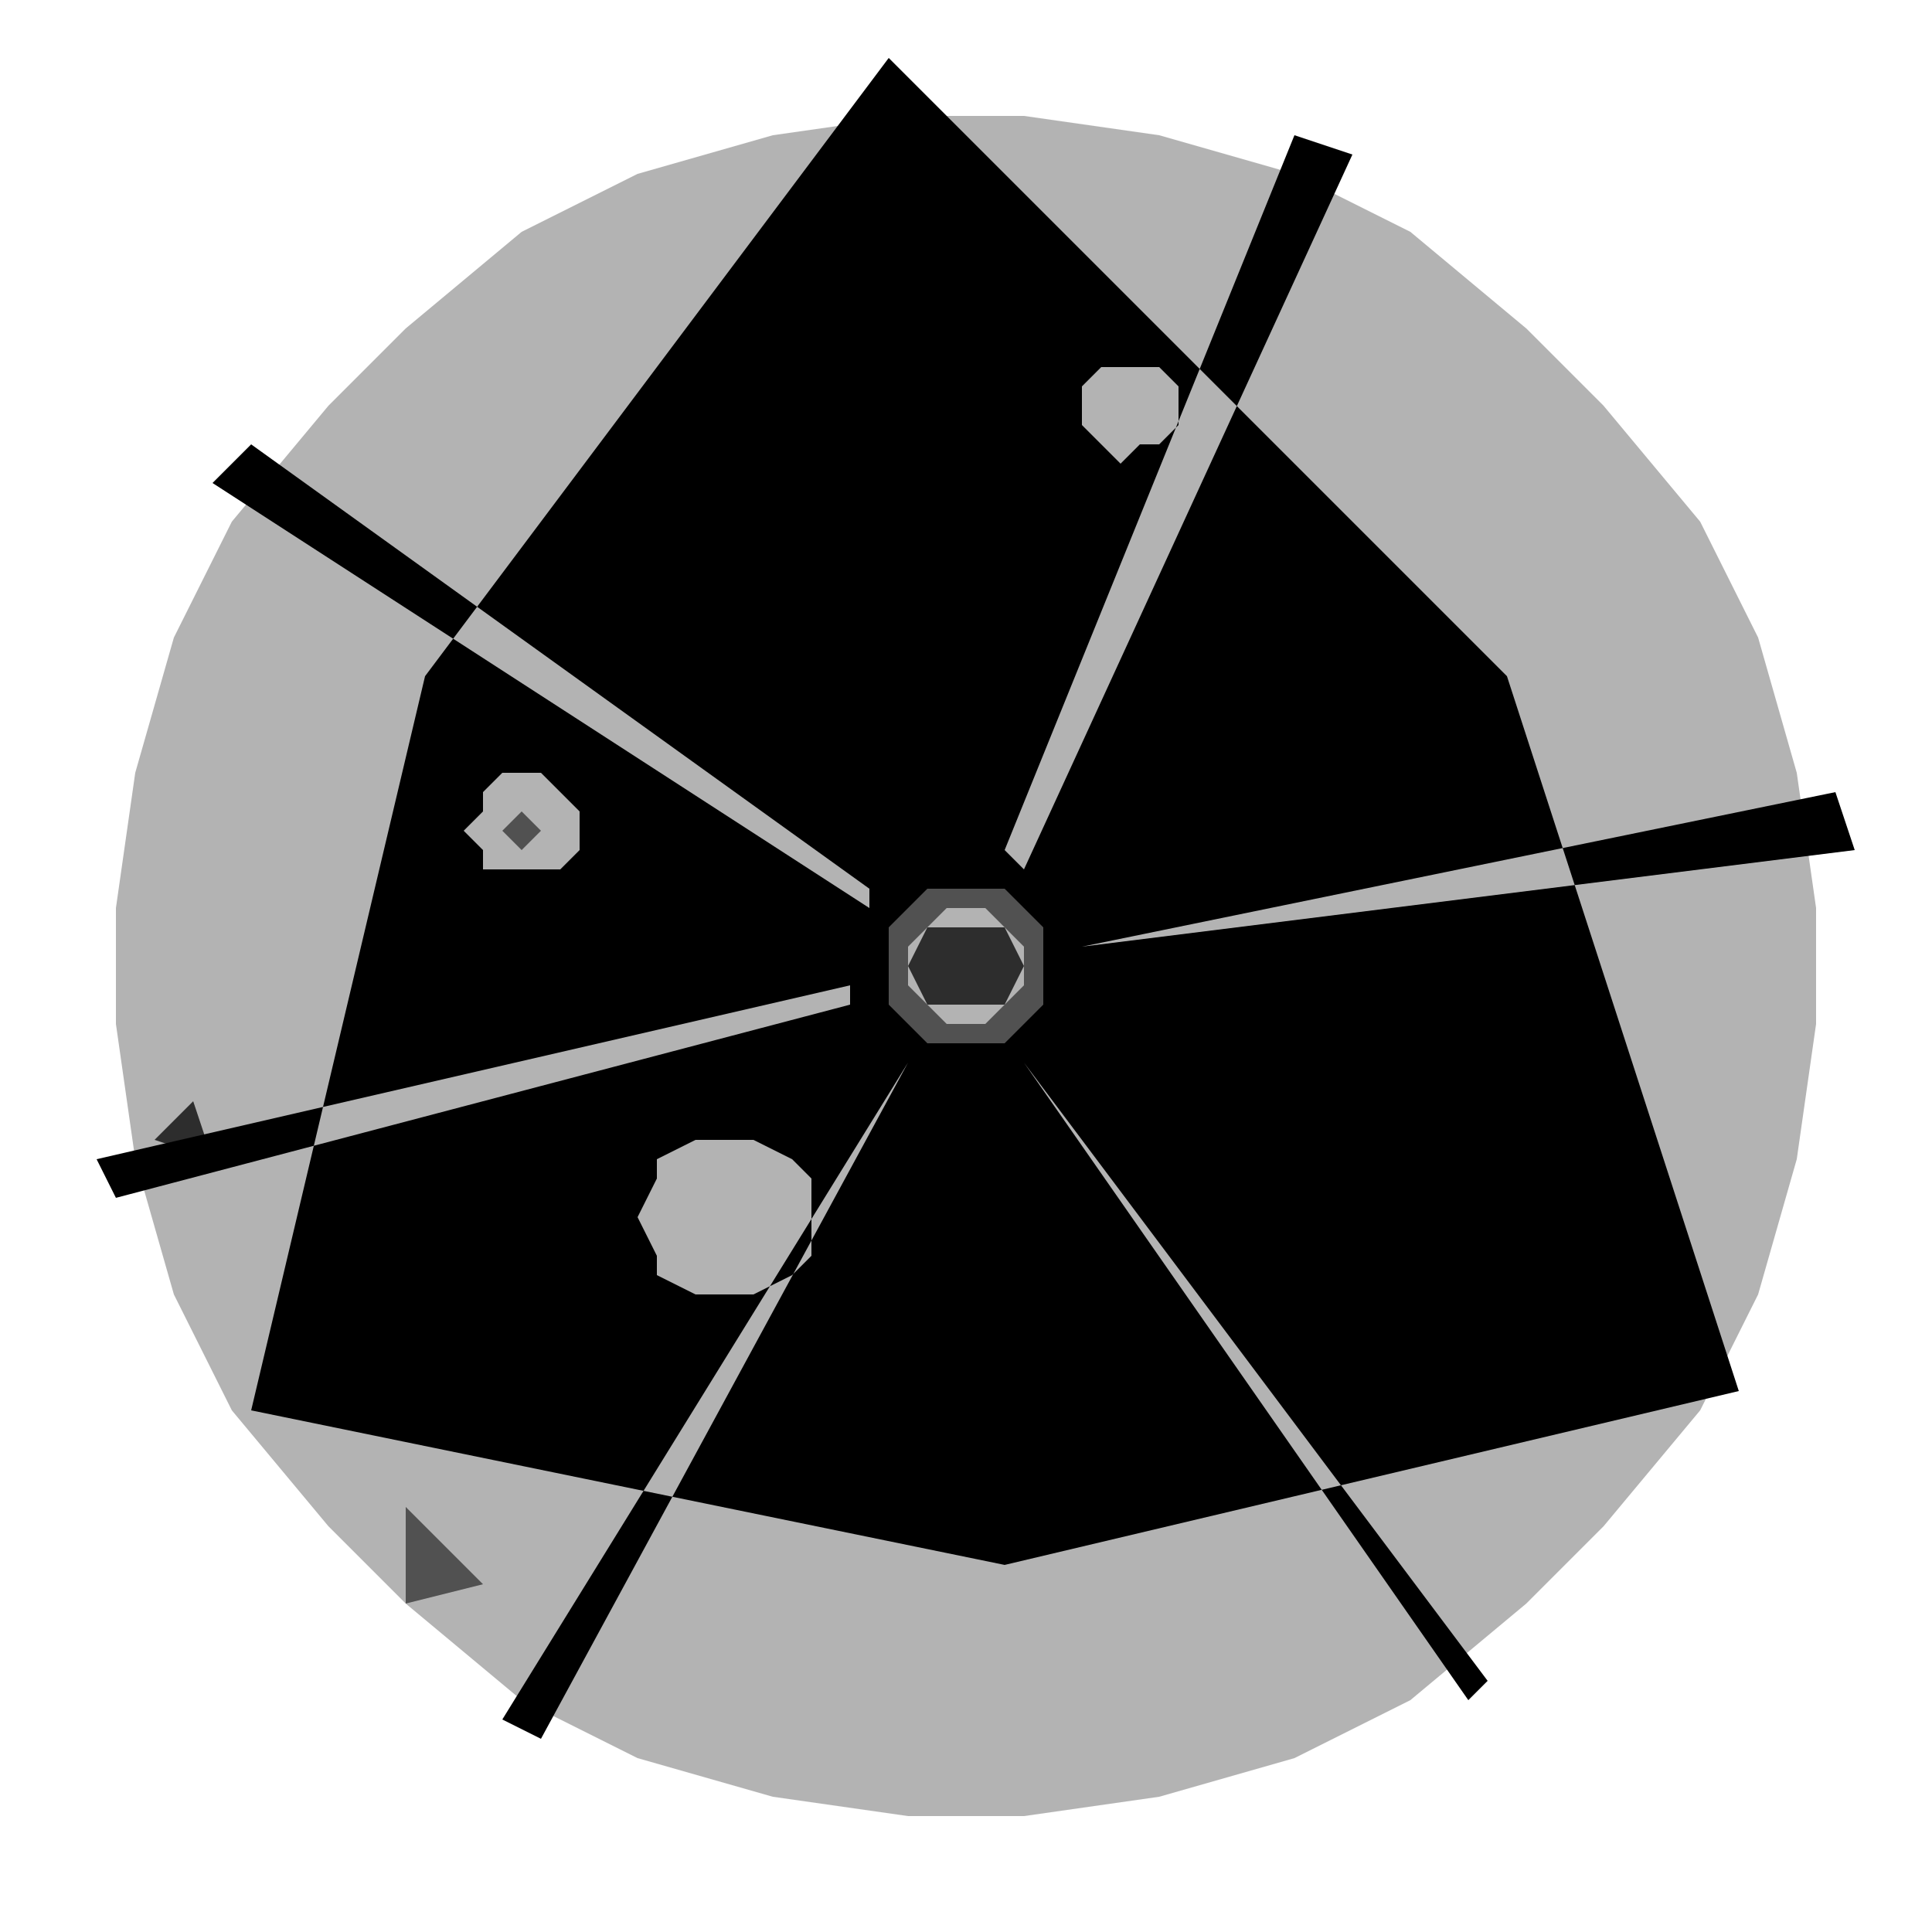
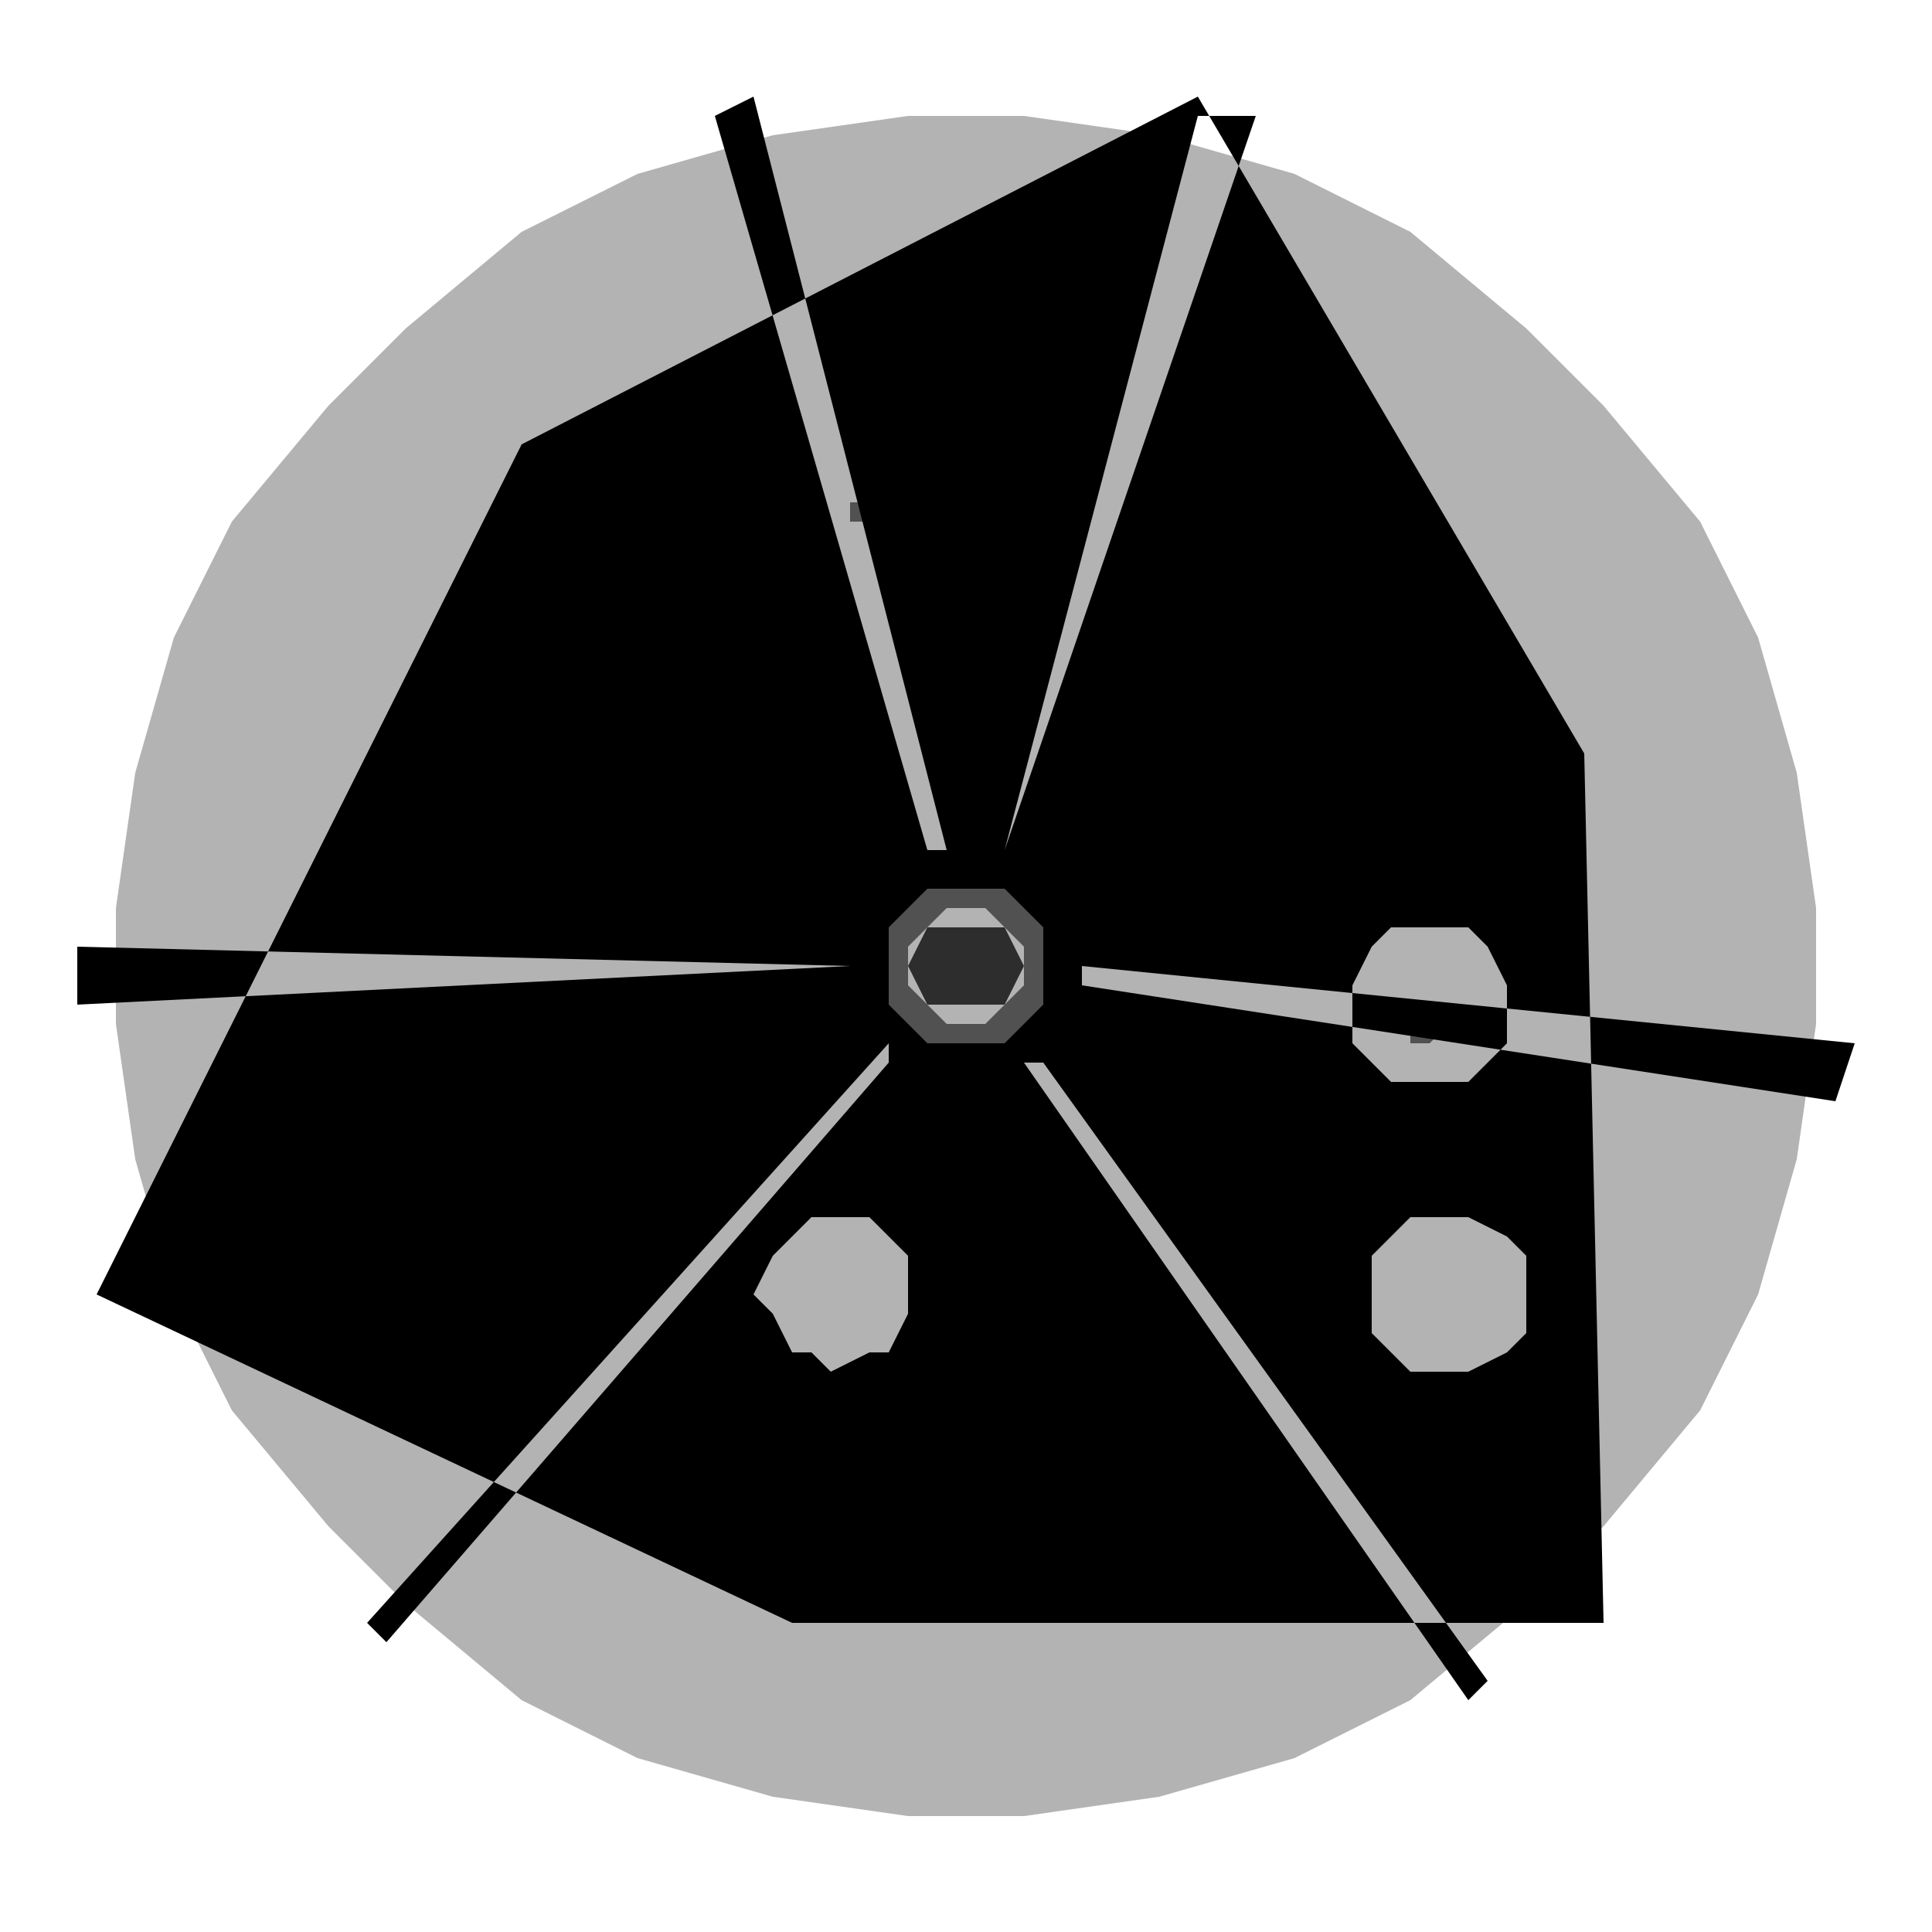
<svg xmlns="http://www.w3.org/2000/svg" viewBox="0 0 100 100" role="img" aria-label="@playform/client-dsh-panel-cost - quatrefoil">
  <style>
		@media (prefers-reduced-motion: no-preference) {
			.client-dsh-panel-cost-scene * { transform-box: view-box; transform-origin: 50% 50%; }
- 		.client-dsh-panel-cost-counter { animation: client-dsh-panel-cost-counter 23s linear -5s infinite; }
+ 		.client-dsh-panel-cost-counter { animation: client-dsh-panel-cost-counter 20s linear -4s infinite; }
		@keyframes client-dsh-panel-cost-counter { to { transform: rotate(-360deg); } }
- 		.client-dsh-panel-cost-breathe { animation: client-dsh-panel-cost-breathe 6s ease-in-out -5s infinite; }
+ 		.client-dsh-panel-cost-breathe { animation: client-dsh-panel-cost-breathe 7s ease-in-out -4s infinite; }
		@keyframes client-dsh-panel-cost-breathe { 50% { transform: scale(1.06); opacity: 0.85; } }
- 		.client-dsh-panel-cost-twinkle { animation: client-dsh-panel-cost-twinkle 10s ease-in-out -5s infinite; }
+ 		.client-dsh-panel-cost-twinkle { animation: client-dsh-panel-cost-twinkle 9s ease-in-out -4s infinite; }
		@keyframes client-dsh-panel-cost-twinkle { 0%, 100% { transform: scale(0.94); opacity: 0.4; } 50% { transform: scale(1.06); opacity: 1; } }
		}
	</style>
  <defs>
    <path id="client-dsh-panel-cost-0" d="M91,67 L88,73 L83,79 L79,83 L73,88 L67,91 L60,93 L53,94 L47,94 L40,93 L33,91 L27,88 L21,83 L17,79 L12,73 L9,67 L7,60 L6,53 L6,47 L7,40 L9,33 L12,27 L17,21 L21,17 L27,12 L33,9 L40,7 L47,6 L53,6 L60,7 L67,9 L73,12 L79,17 L83,21 L88,27 L91,33 L93,40 L94,47 L94,53 L93,60 Z" />
    <path id="client-dsh-panel-cost-1" d="M55,50 L55,52 L54,54 L52,55 L50,55 L48,55 L46,54 L45,52 L45,50 L45,48 L46,46 L48,45 L50,45 L52,45 L54,46 L55,48 Z M53,50 L53,51 L52,52 L51,53 L50,53 L49,53 L48,52 L47,51 L47,50 L47,49 L48,48 L49,47 L50,47 L51,47 L52,48 L53,49 Z" />
    <path id="client-dsh-panel-cost-2" d="M75,53 L74,54 L73,54 L73,53 L73,52 L74,52 Z" />
-     <path id="client-dsh-panel-cost-3" d="M74,57 L73,58 L73,58 L72,57 L73,56 L73,56 Z" />
-     <path id="client-dsh-panel-cost-4" d="M56,73 L56,74 L55,74 L55,73 L55,73 L56,73 Z" />
-     <path id="client-dsh-panel-cost-5" d="M33,66 L33,67 L32,67 L32,66 L32,66 L33,66 Z" />
-     <path id="client-dsh-panel-cost-6" d="M28,43 L27,44 L27,44 L26,43 L27,42 L27,42 Z" />
-     <path id="client-dsh-panel-cost-7" d="M90,72 L52,81 L13,73 L22,35 L46,3 L78,35 Z M53,55 L77,87 L76,88 L53,55 Z M42,63 L42,65 L41,66 L39,67 L38,67 L36,67 L34,66 L34,65 L33,63 L34,61 L34,60 L36,59 L38,59 L39,59 L41,60 L42,61 Z M47,55 L28,90 L26,89 L47,55 Z M44,52 L6,62 L5,60 L44,51 Z M30,43 L30,44 L29,45 L28,45 L27,45 L26,45 L25,45 L25,44 L24,43 L25,42 L25,41 L26,40 L27,40 L28,40 L29,41 L30,42 Z M45,47 L11,25 L13,23 L45,46 Z M52,44 L67,7 L70,8 L53,45 Z M61,21 L61,22 L60,23 L59,23 L58,24 L57,23 L57,23 L56,22 L56,21 L56,20 L57,19 L57,19 L58,19 L59,19 L60,19 L61,20 Z M56,49 L95,41 L96,44 L56,49 Z M54,50 L54,52 L53,53 L52,54 L50,54 L48,54 L47,53 L46,52 L46,50 L46,48 L47,47 L48,46 L50,46 L52,46 L53,47 L54,48 Z" />
-     <path id="client-dsh-panel-cost-8" d="M45,27 L45,27 L44,27 L44,27 L44,26 L45,26 Z" />
-     <path id="client-dsh-panel-cost-9" d="M68,34 L68,34 L67,34 L67,34 L67,33 L68,33 Z" />
-     <path id="client-dsh-panel-cost-10" d="M25,82 L21,83 L21,78 Z" />
-     <path id="client-dsh-panel-cost-11" d="M11,60 L8,59 L10,57 Z" />
-     <path id="client-dsh-panel-cost-12" d="M53,50 L52,52 L51,52 L49,52 L48,52 L47,50 L48,48 L49,48 L51,48 L52,48 Z" />
+     <path id="client-dsh-panel-cost-3" d="M27,47 L27,48 L26,48 L25,47 L26,46 L27,46 Z" />
+     <path id="client-dsh-panel-cost-4" d="M74,57 L73,58 L73,58 L72,57 L73,56 L73,56 Z" />
+     <path id="client-dsh-panel-cost-5" d="M56,73 L56,74 L55,74 L55,73 L55,73 L56,73 Z" />
+     <path id="client-dsh-panel-cost-6" d="M33,66 L33,67 L32,67 L32,66 L32,66 L33,66 Z" />
+     <path id="client-dsh-panel-cost-7" d="M83,84 L41,84 L5,67 L27,23 L62,5 L82,39 Z M54,55 L77,87 L76,88 L53,55 Z M47,67 L47,68 L46,70 L45,70 L43,71 L42,70 L41,70 L40,68 L39,67 L40,65 L41,64 L42,63 L43,63 L45,63 L46,64 L47,65 Z M46,55 L20,85 L19,84 L46,54 Z M44,50 L4,52 L4,49 L44,50 Z M78,52 L78,54 L77,55 L76,56 L74,56 L72,56 L71,55 L70,54 L70,52 L70,51 L71,49 L72,48 L74,48 L76,48 L77,49 L78,51 Z M48,44 L37,6 L39,5 L49,44 Z M52,44 L62,6 L65,6 L52,44 Z M79,67 L79,69 L78,70 L76,71 L75,71 L73,71 L72,70 L71,69 L71,67 L71,65 L72,64 L73,63 L75,63 L76,63 L78,64 L79,65 Z M56,50 L96,54 L95,57 L56,51 Z M54,50 L54,52 L53,53 L52,54 L50,54 L48,54 L47,53 L46,52 L46,50 L46,48 L47,47 L48,46 L50,46 L52,46 L53,47 L54,48 Z" />
+     <path id="client-dsh-panel-cost-8" d="M28,43 L27,44 L27,44 L26,43 L27,42 L27,42 Z" />
+     <path id="client-dsh-panel-cost-9" d="M45,27 L45,27 L44,27 L44,27 L44,26 L45,26 Z" />
+     <path id="client-dsh-panel-cost-10" d="M68,34 L68,34 L67,34 L67,34 L67,33 L68,33 Z" />
+     <path id="client-dsh-panel-cost-11" d="M80,73 L81,76 L78,76 Z" />
+     <path id="client-dsh-panel-cost-12" d="M14,67 L11,66 L13,64 Z" />
+     <path id="client-dsh-panel-cost-13" d="M53,50 L52,52 L51,52 L49,52 L48,52 L47,50 L48,48 L49,48 L51,48 L52,48 Z" />
  </defs>
  <g class="client-dsh-panel-cost-scene">
    <g fill="currentColor" fill-opacity="0.3" fill-rule="evenodd">
      <use class="client-dsh-panel-cost-breathe" href="#client-dsh-panel-cost-0" />
    </g>
    <g fill="currentColor" fill-opacity="0.55" fill-rule="evenodd">
      <use class="client-dsh-panel-cost-breathe" href="#client-dsh-panel-cost-1" />
      <use class="client-dsh-panel-cost-counter" href="#client-dsh-panel-cost-2" />
      <use class="client-dsh-panel-cost-counter" href="#client-dsh-panel-cost-3" />
      <use class="client-dsh-panel-cost-counter" href="#client-dsh-panel-cost-4" />
      <use class="client-dsh-panel-cost-counter" href="#client-dsh-panel-cost-5" />
      <use class="client-dsh-panel-cost-counter" href="#client-dsh-panel-cost-6" />
    </g>
    <g fill="currentColor" fill-opacity="1" fill-rule="evenodd">
      <use href="#client-dsh-panel-cost-7" />
    </g>
    <g fill="currentColor" fill-opacity="0.55" fill-rule="evenodd">
      <use class="client-dsh-panel-cost-counter" href="#client-dsh-panel-cost-8" />
      <use class="client-dsh-panel-cost-counter" href="#client-dsh-panel-cost-9" />
-       <use class="client-dsh-panel-cost-twinkle" href="#client-dsh-panel-cost-10" />
+       <use class="client-dsh-panel-cost-counter" href="#client-dsh-panel-cost-10" />
+       <use class="client-dsh-panel-cost-twinkle" href="#client-dsh-panel-cost-11" />
    </g>
    <g fill="currentColor" fill-opacity="0.75" fill-rule="evenodd">
-       <use class="client-dsh-panel-cost-twinkle" href="#client-dsh-panel-cost-11" />
-       <use class="client-dsh-panel-cost-breathe" href="#client-dsh-panel-cost-12" />
+       <use class="client-dsh-panel-cost-twinkle" href="#client-dsh-panel-cost-12" />
+       <use class="client-dsh-panel-cost-breathe" href="#client-dsh-panel-cost-13" />
    </g>
  </g>
</svg>
